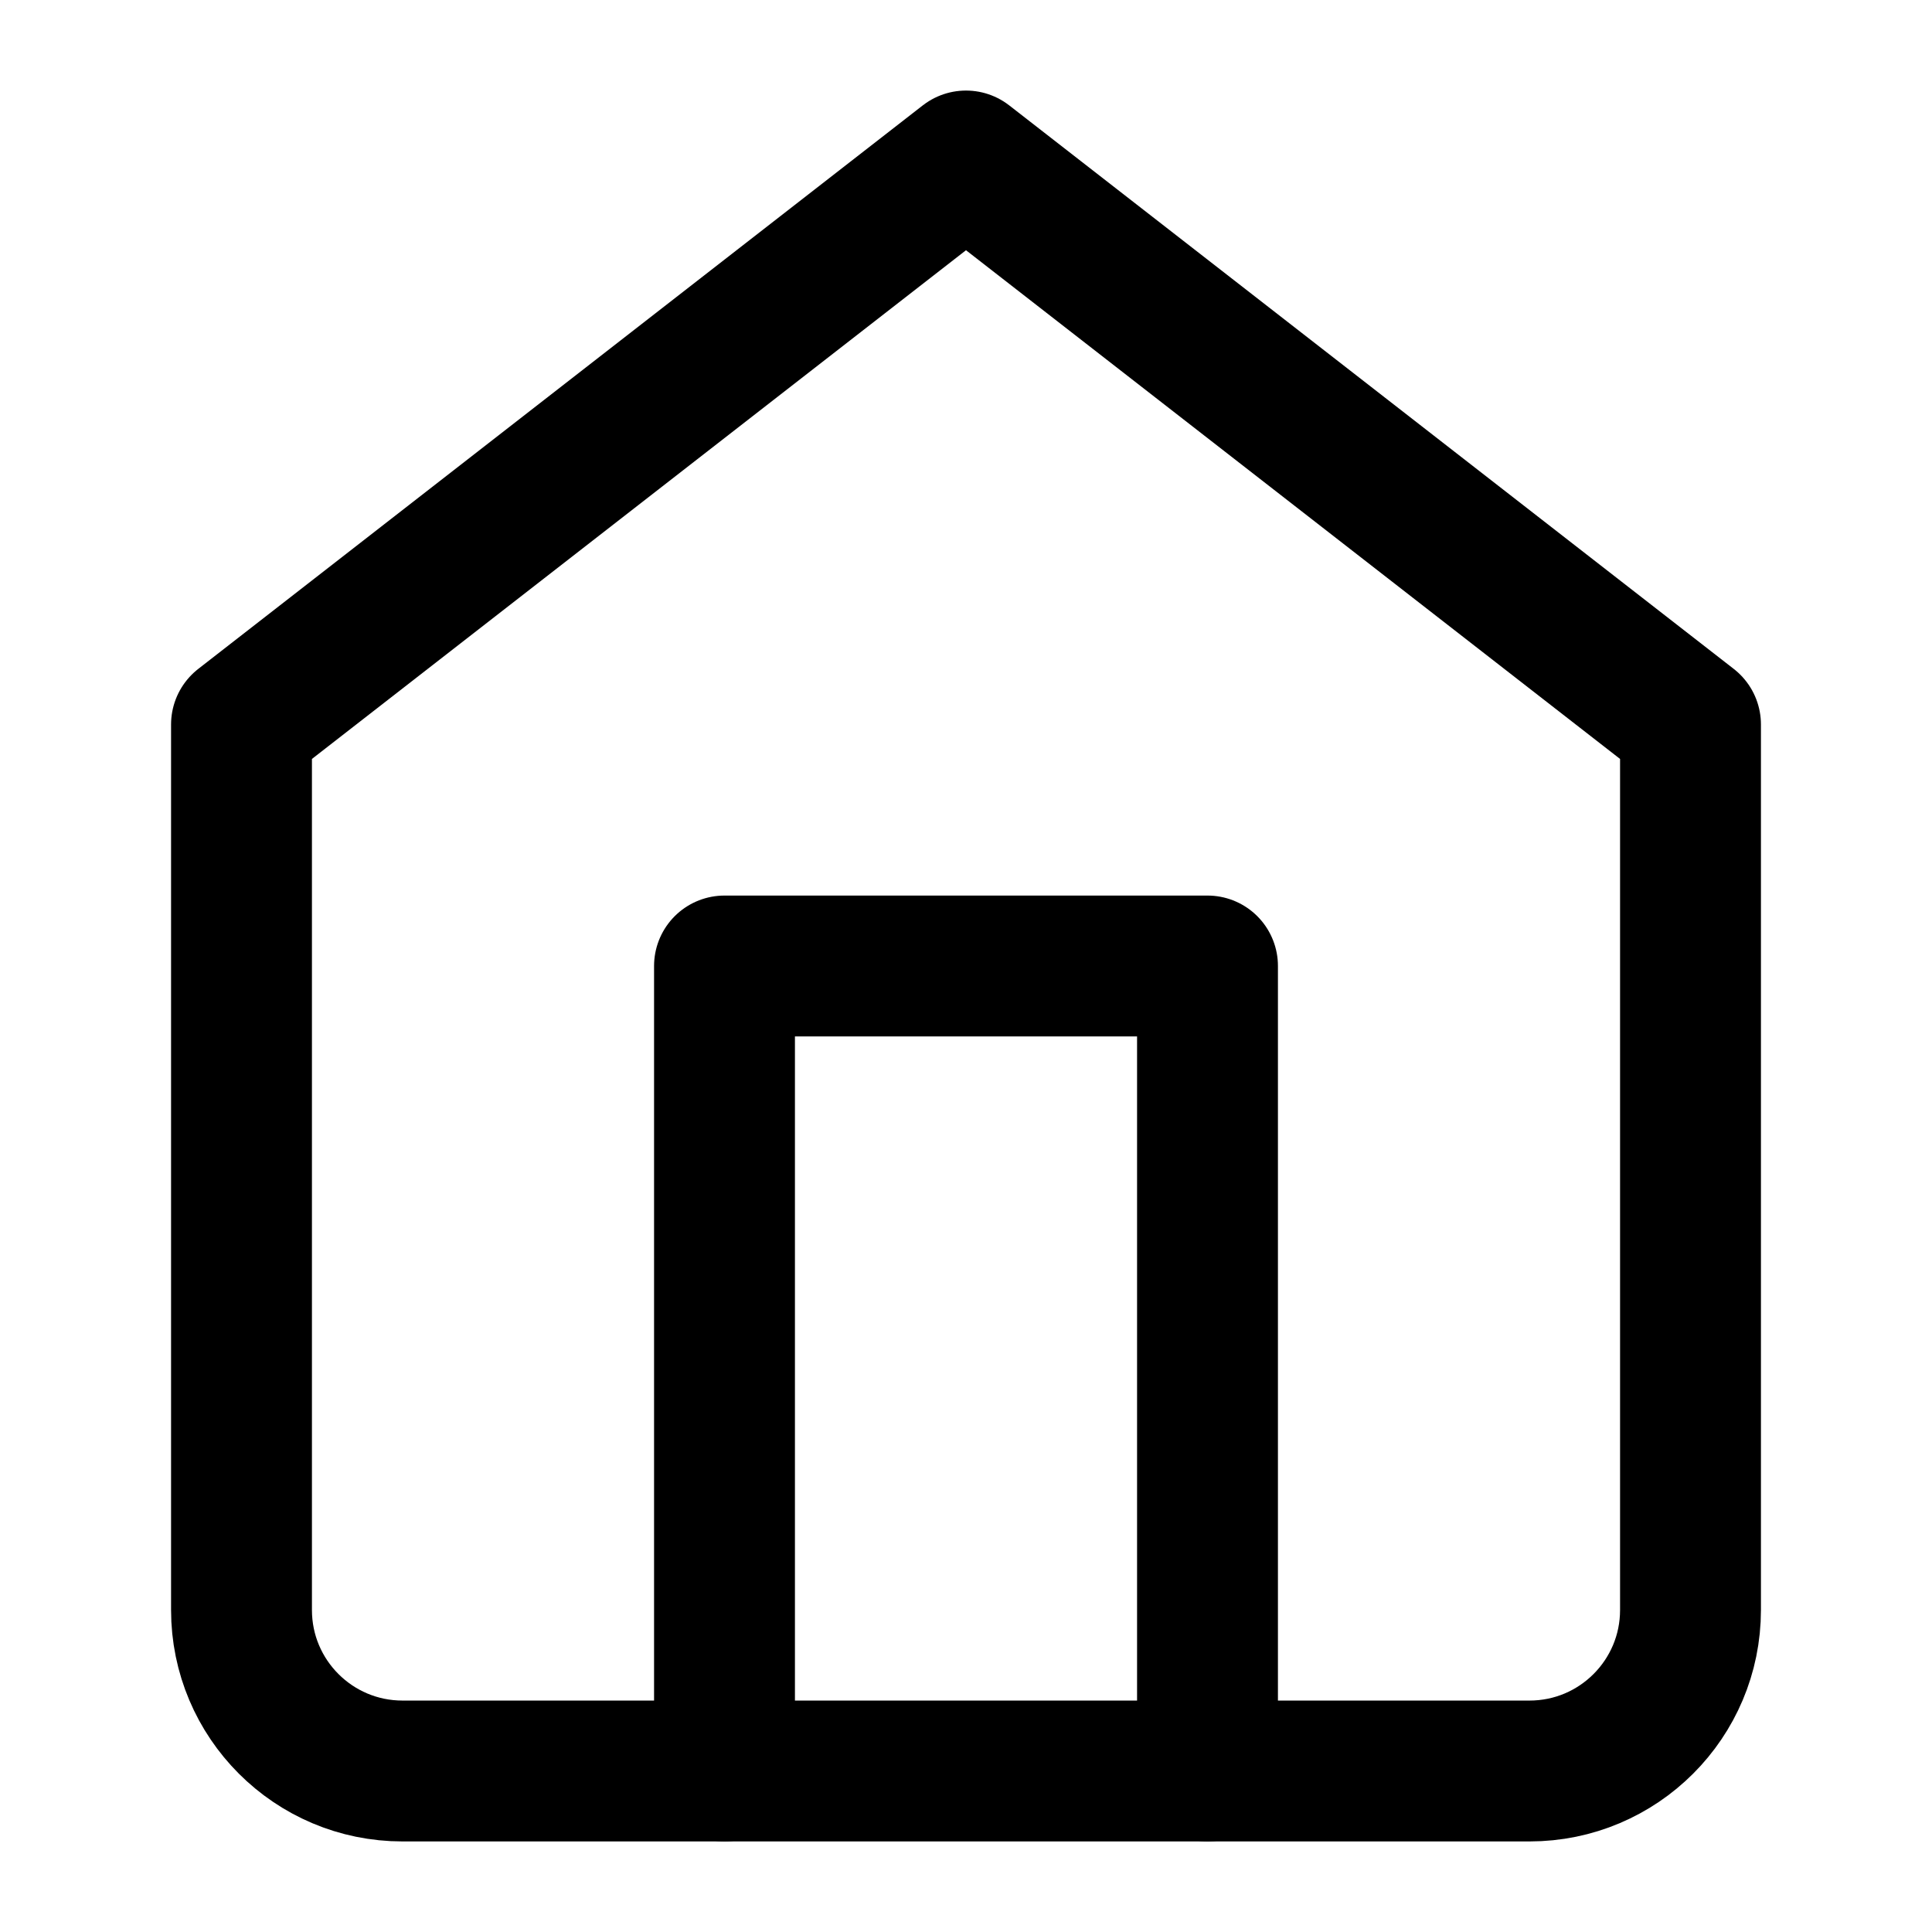
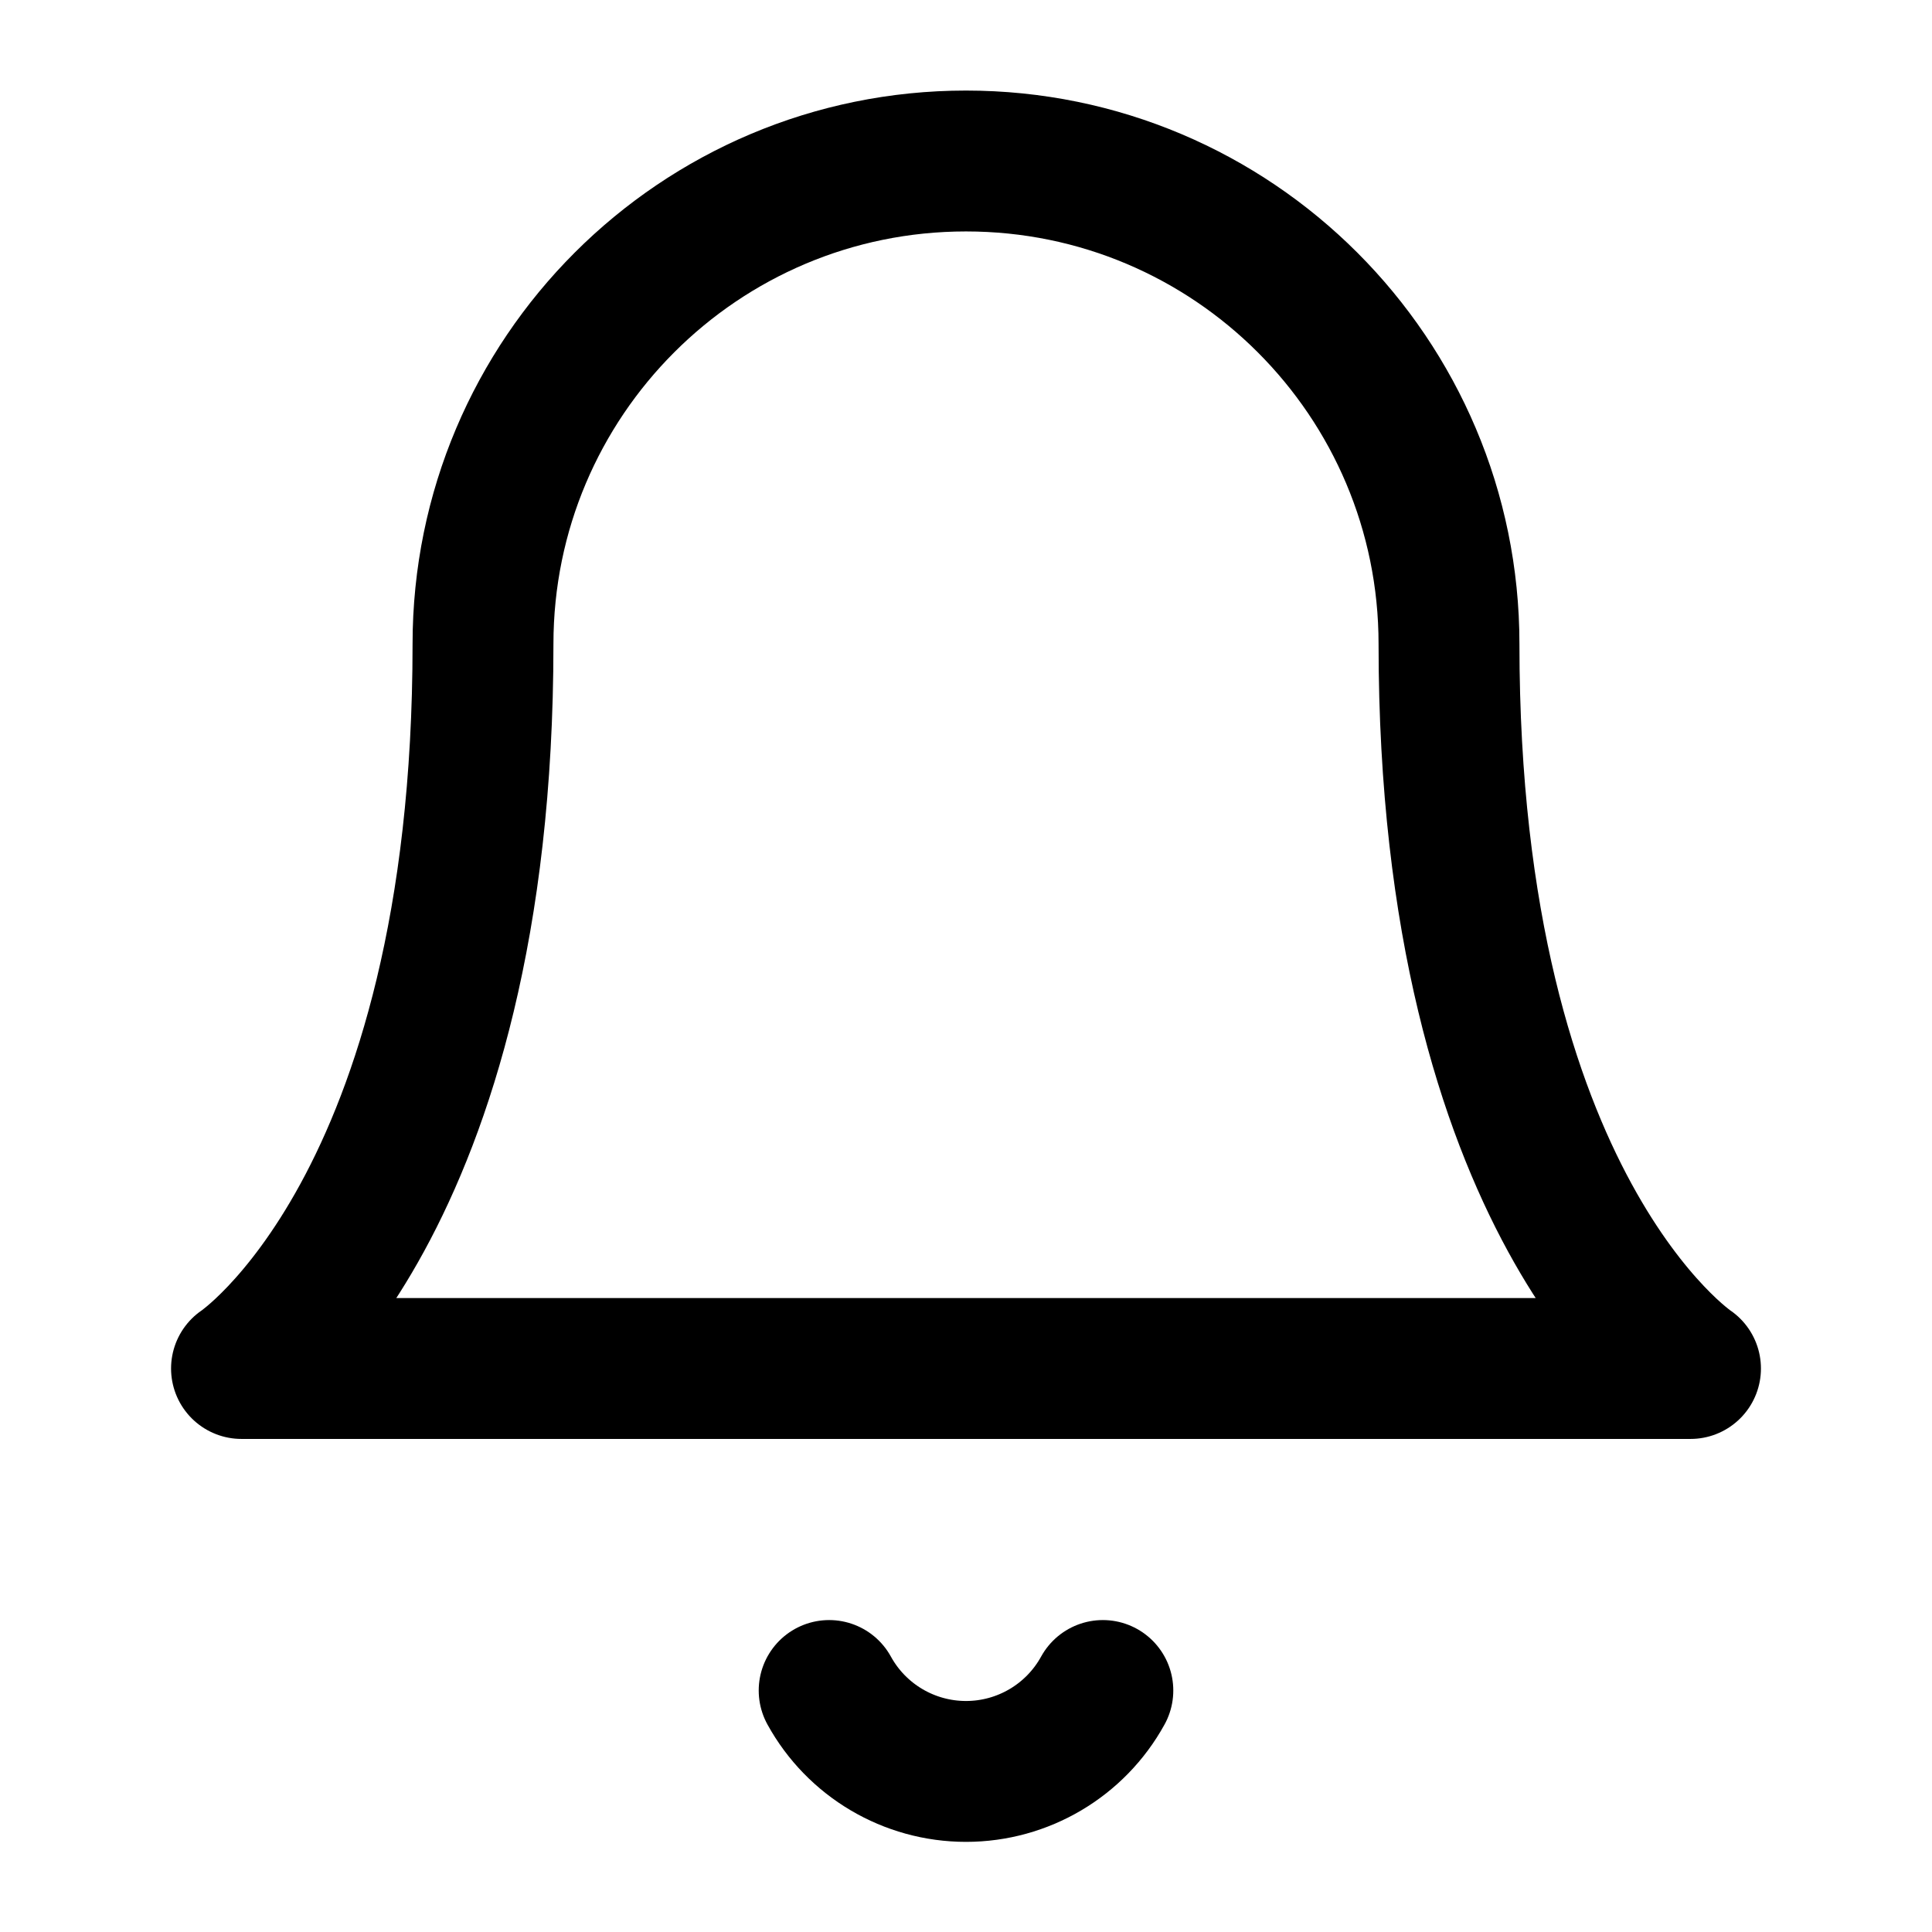
<svg xmlns="http://www.w3.org/2000/svg" width="24" height="24" viewBox="0 0 24 24" fill="none" stroke="currentColor" stroke-width="1.75" stroke-linecap="round" stroke-linejoin="round">
-   <path d="m3 9 9-7 9 7v11a2 2 0 0 1-2 2H5a2 2 0 0 1-2-2z" />
-   <polyline points="9 22 9 12 15 12 15 22" />
+   <path d="M6 8a6 6 0 0 1 12 0c0 7 3 9 3 9H3s3-2 3-9" />
+   <path d="M10.3 21a1.94 1.94 0 0 0 3.4 0" />
</svg>
